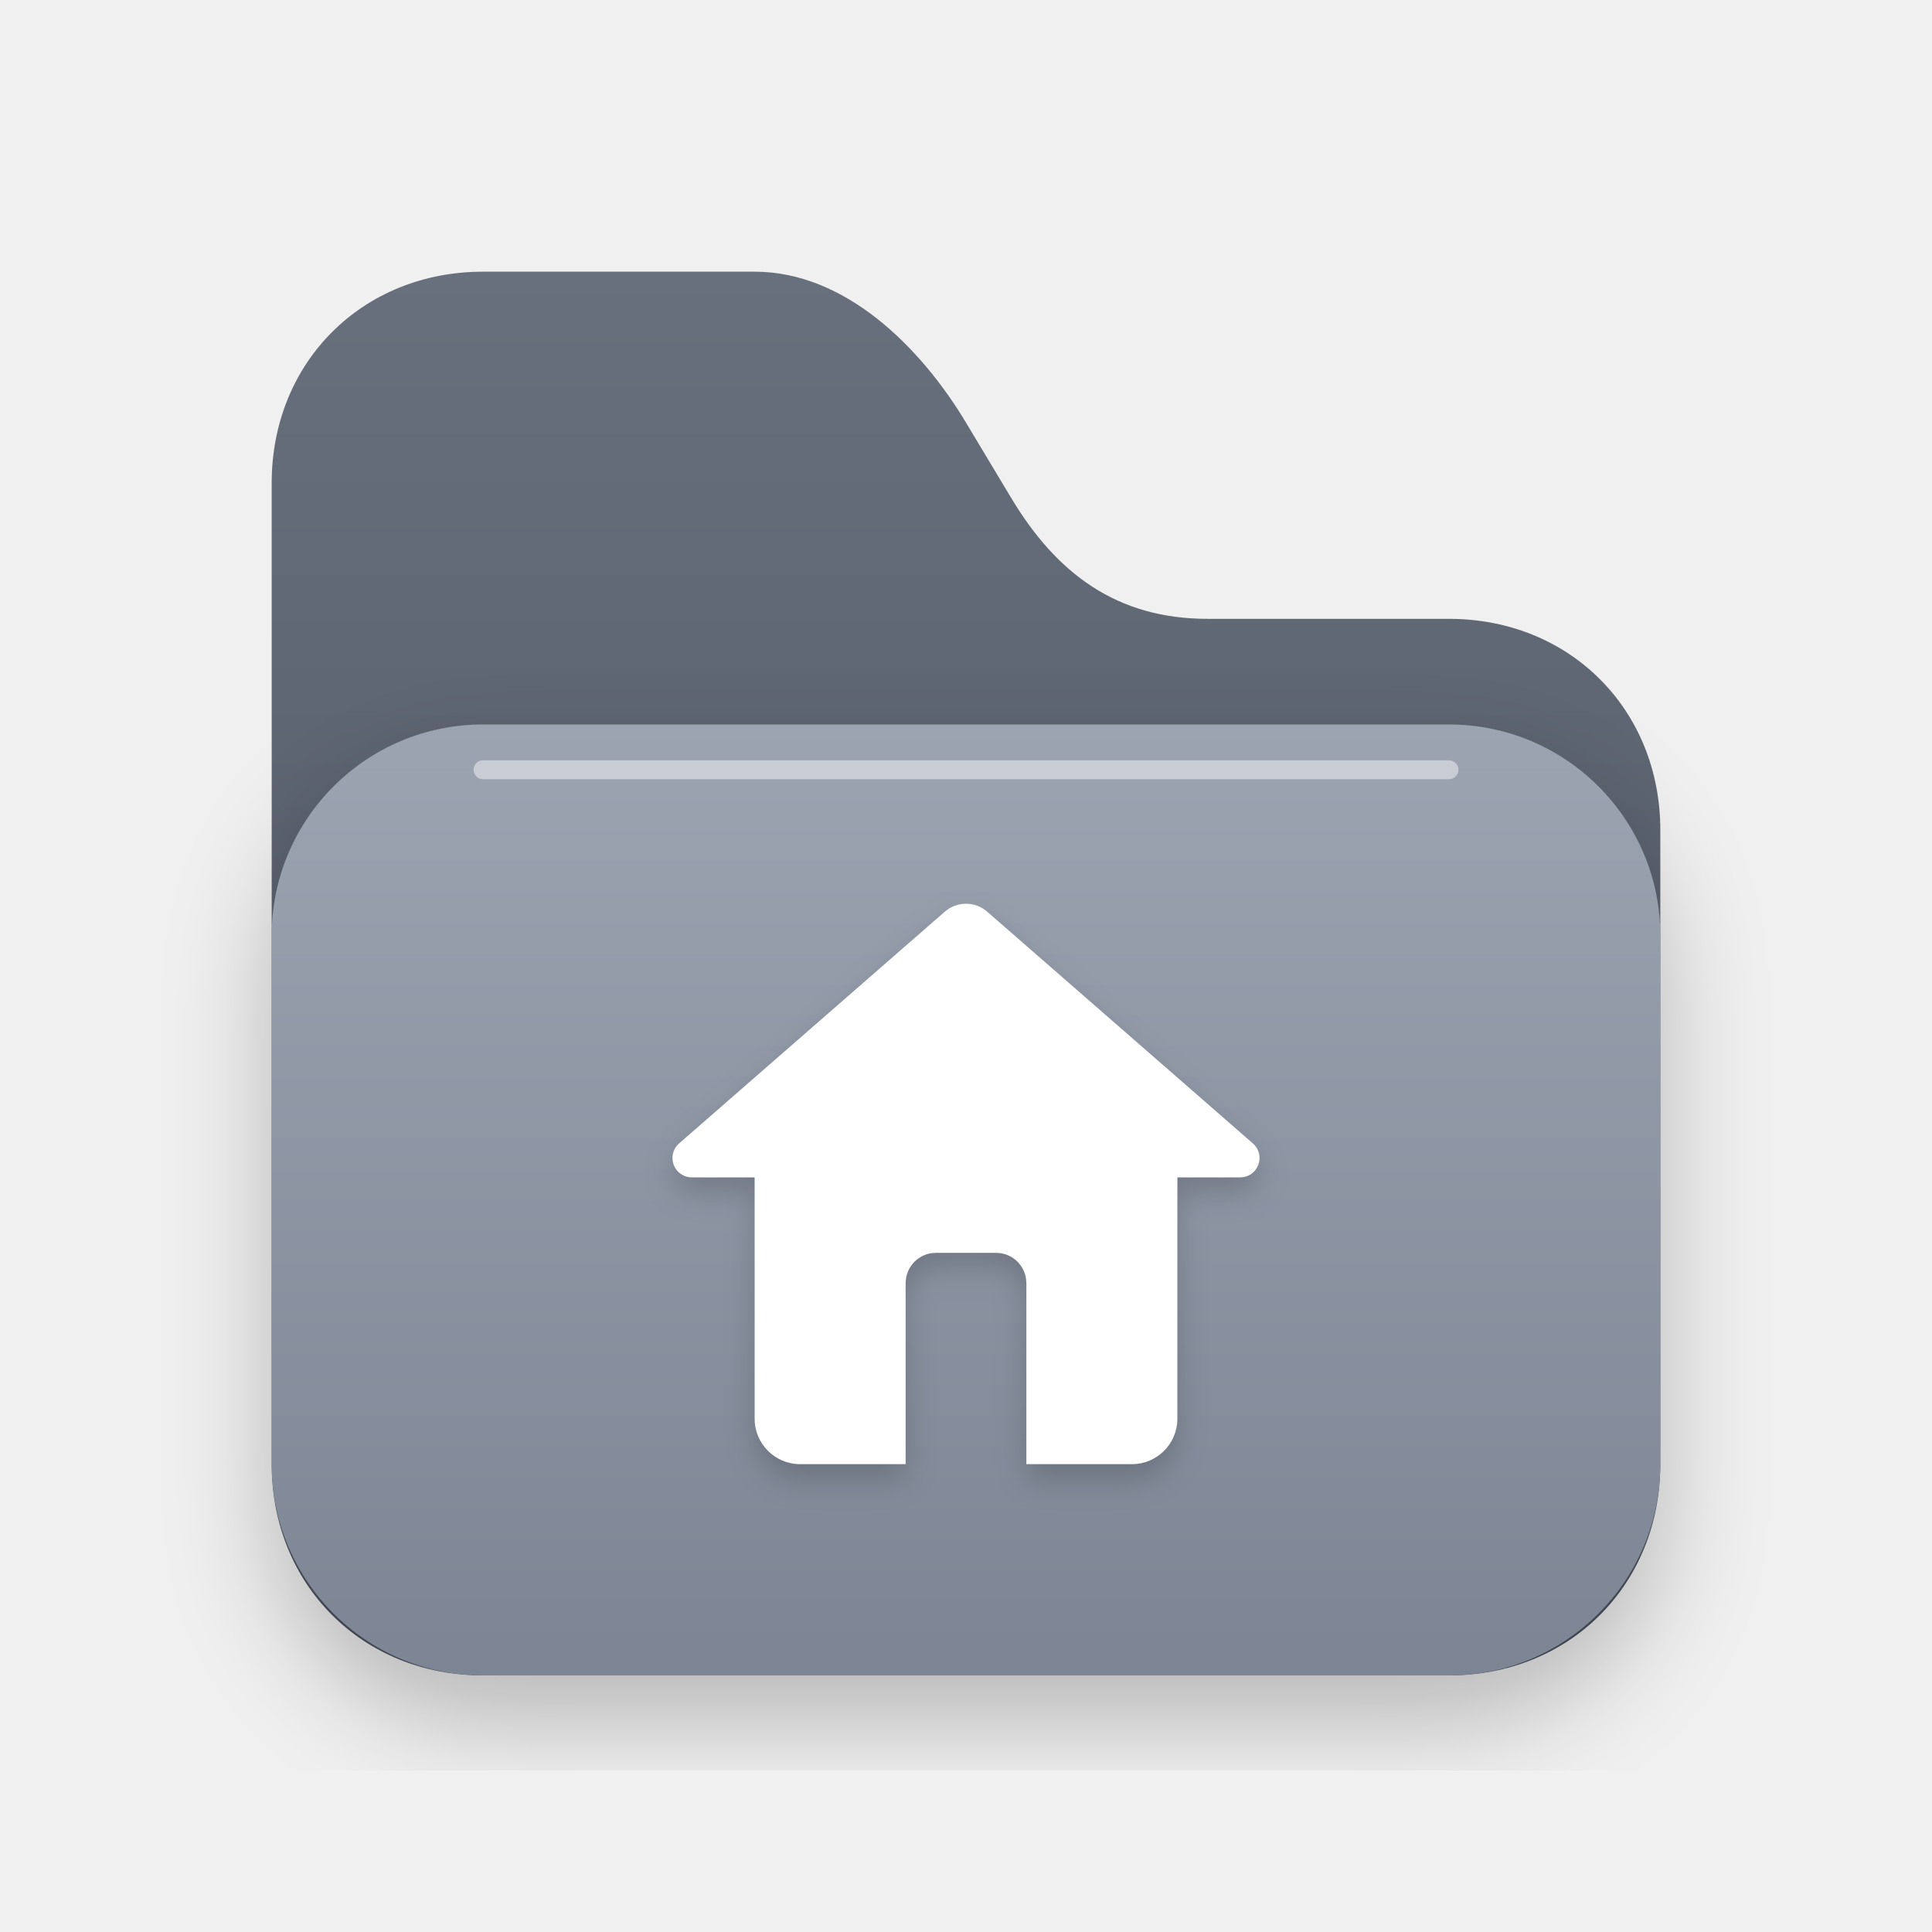
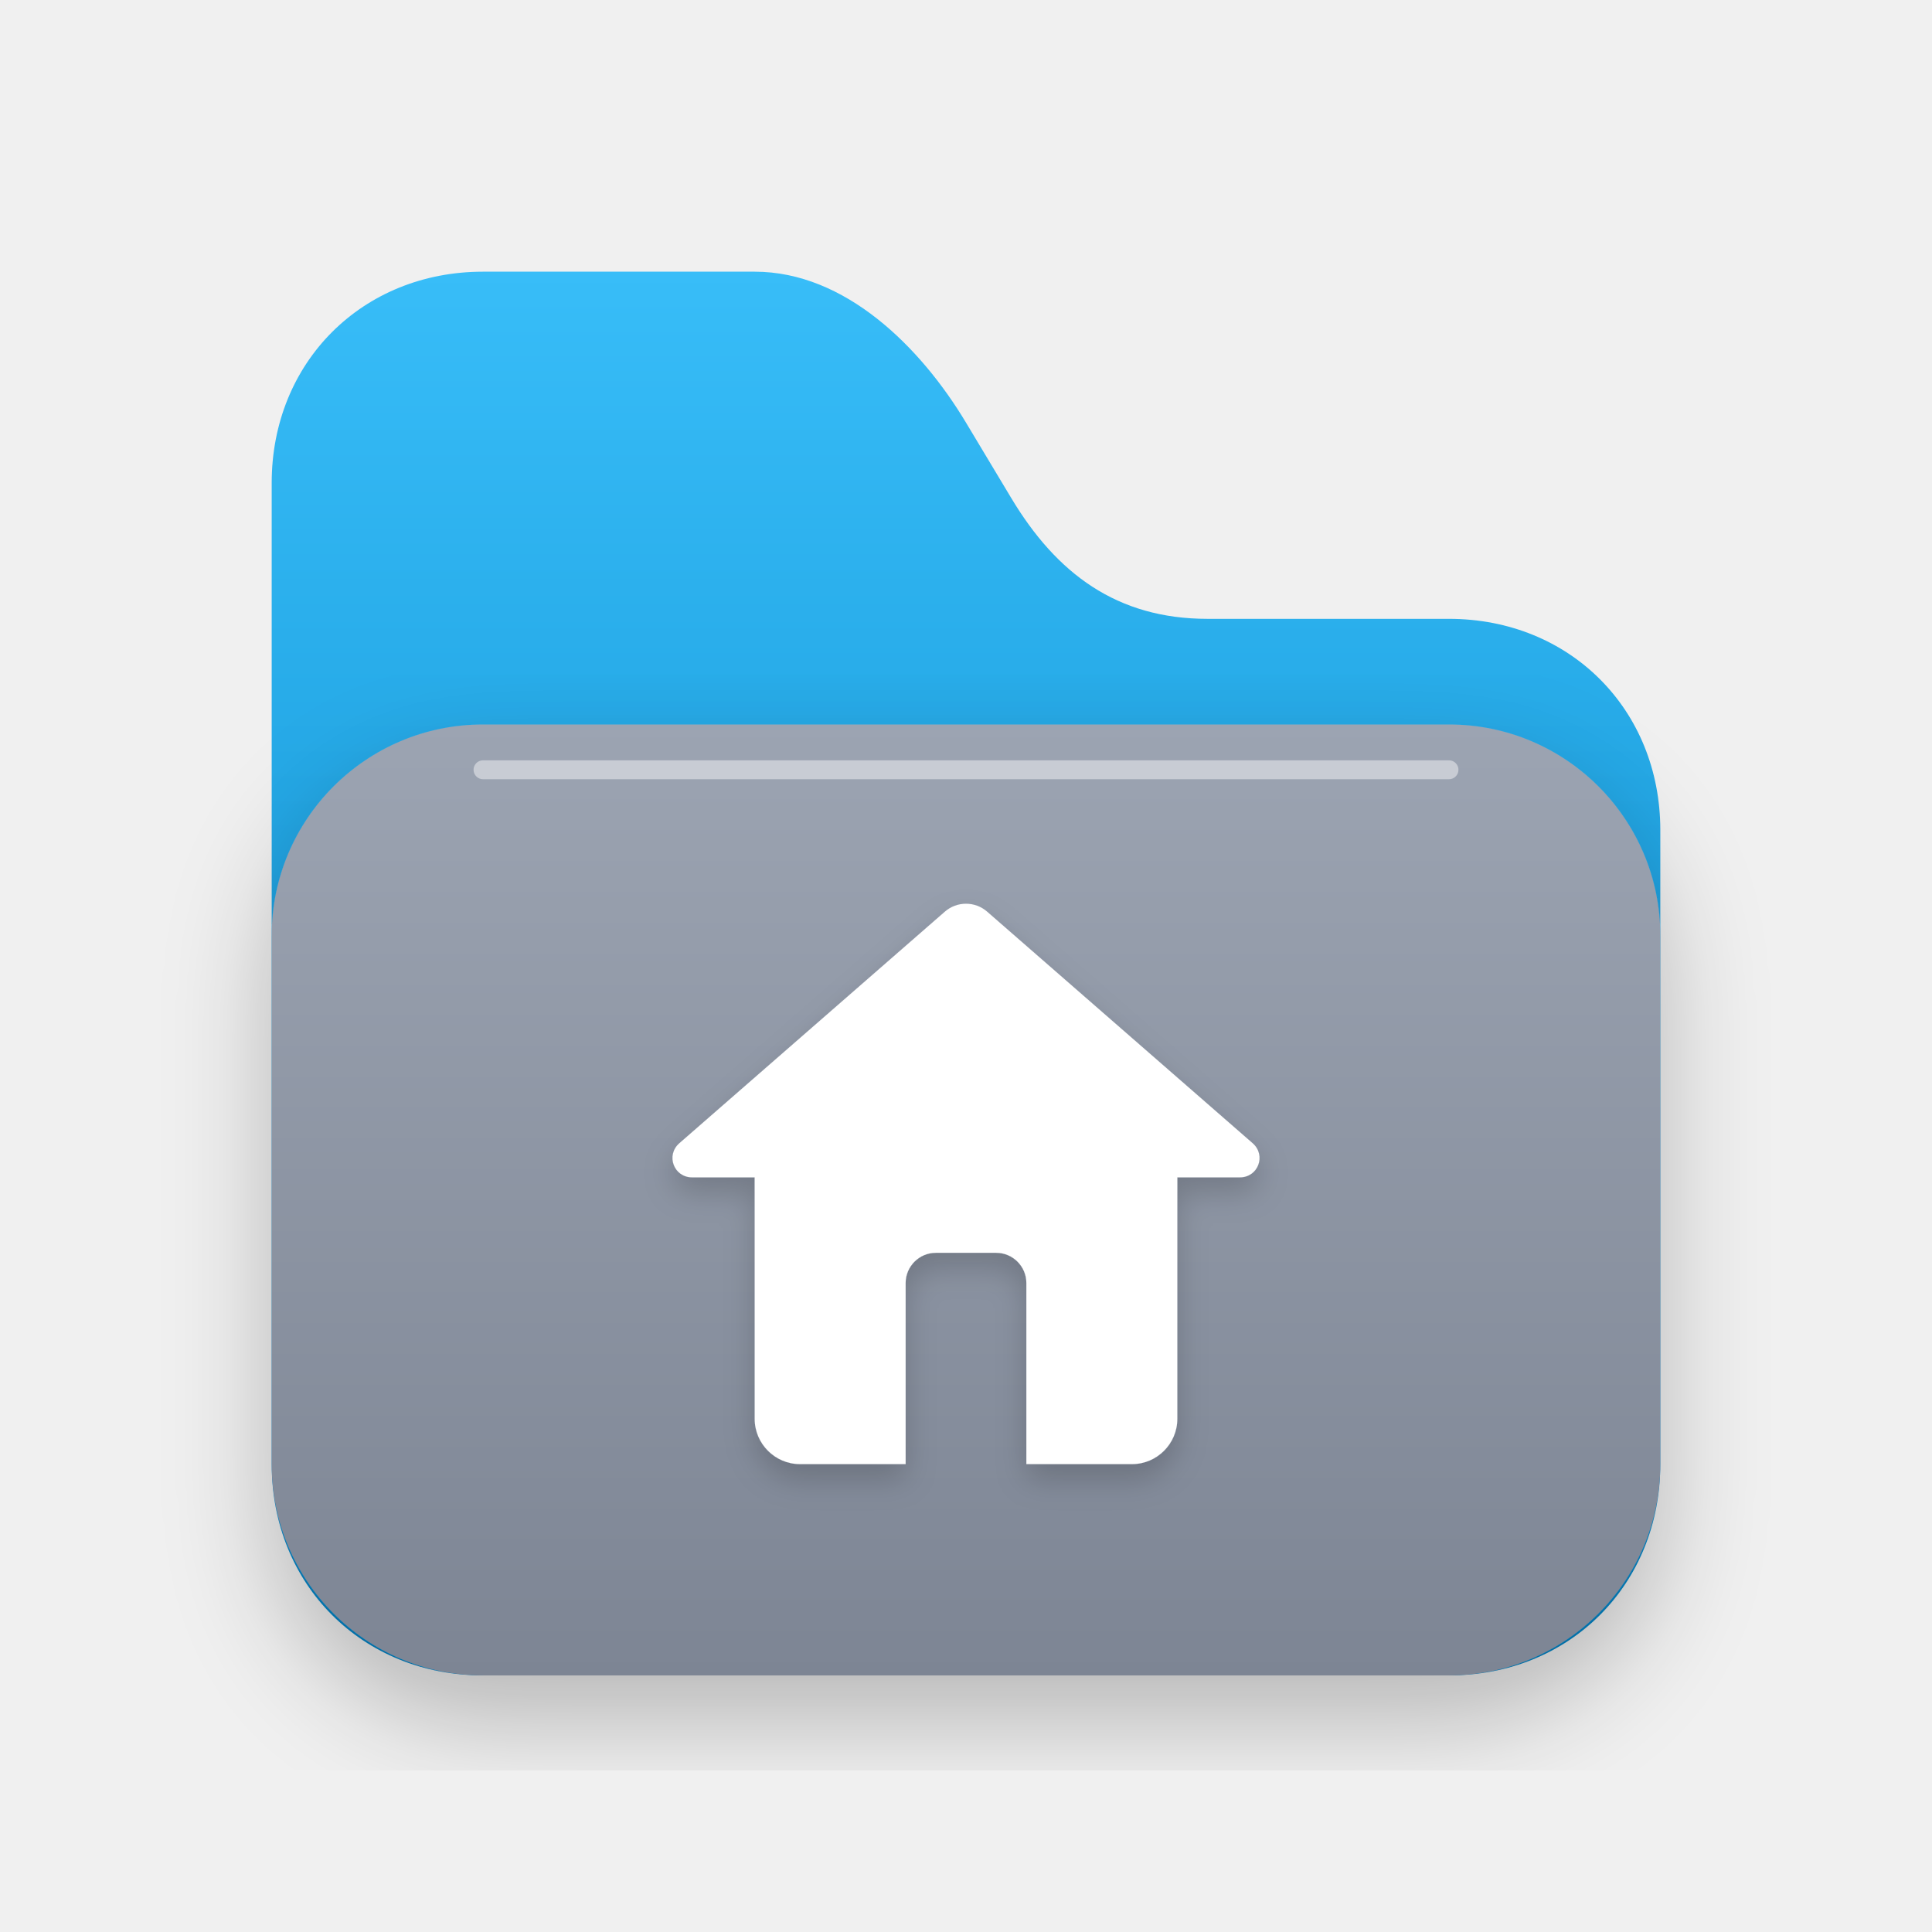
<svg xmlns="http://www.w3.org/2000/svg" viewBox="0 0 256 256" width="256" height="256">
  <defs>
    <linearGradient id="back-folder" x1="0%" y1="0%" x2="0%" y2="100%">
-       <stop offset="0%" stop-color="#68707d" />
-       <stop offset="100%" stop-color="#4b525d" />
+       <stop offset="0%" stop-color="#38bdf8" />
+       <stop offset="100%" stop-color="#0284c7" />
    </linearGradient>
    <linearGradient id="front-folder" x1="0%" y1="0%" x2="0%" y2="100%">
      <stop offset="0%" stop-color="#9ca4b2" />
      <stop offset="100%" stop-color="#7d8594" />
    </linearGradient>
    <filter id="shadow" x="-10%" y="-10%" width="120%" height="120%">
      <feDropShadow dx="0" dy="6" stdDeviation="7" flood-opacity="0.24" />
    </filter>
    <filter id="glyph-shadow" x="-20%" y="-20%" width="140%" height="140%">
      <feDropShadow dx="0" dy="2" stdDeviation="2" flood-opacity="0.18" />
    </filter>
  </defs>
  <path d="M 36 64 C 36 48 48 36 64 36 L 100 36 C 112 36 122 46 128 56 L 134 66 C 140 76 148 82 160 82 L 192 82 C 208 82 220 94 220 110 L 220 194 C 220 210 208 222 192 222 L 64 222 C 48 222 36 210 36 194 Z" fill="url(#back-folder)" />
  <rect x="36" y="96" width="184" height="126" rx="28" ry="28" fill="url(#front-folder)" filter="url(#shadow)" />
  <path d="M 64 102 L 192 102" stroke="#ffffff" stroke-width="2.5" stroke-linecap="round" opacity="0.45" />
  <g filter="url(#glyph-shadow)" fill="#ffffff">
    <path d="M 125.2 120.8 C 126.8 119.4 129.2 119.4 130.8 120.8 L 166 151.5 C 167.8 153.1 166.7 156 164.3 156 H 156 V 188 C 156 191.3 153.3 194 150 194 H 136 V 170 C 136 167.8 134.2 166 132 166 H 124 C 121.8 166 120 167.8 120 170 V 194 H 106 C 102.7 194 100 191.3 100 188 V 156 H 91.7 C 89.3 156 88.2 153.1 90 151.5 L 125.2 120.8 Z" />
  </g>
</svg>
